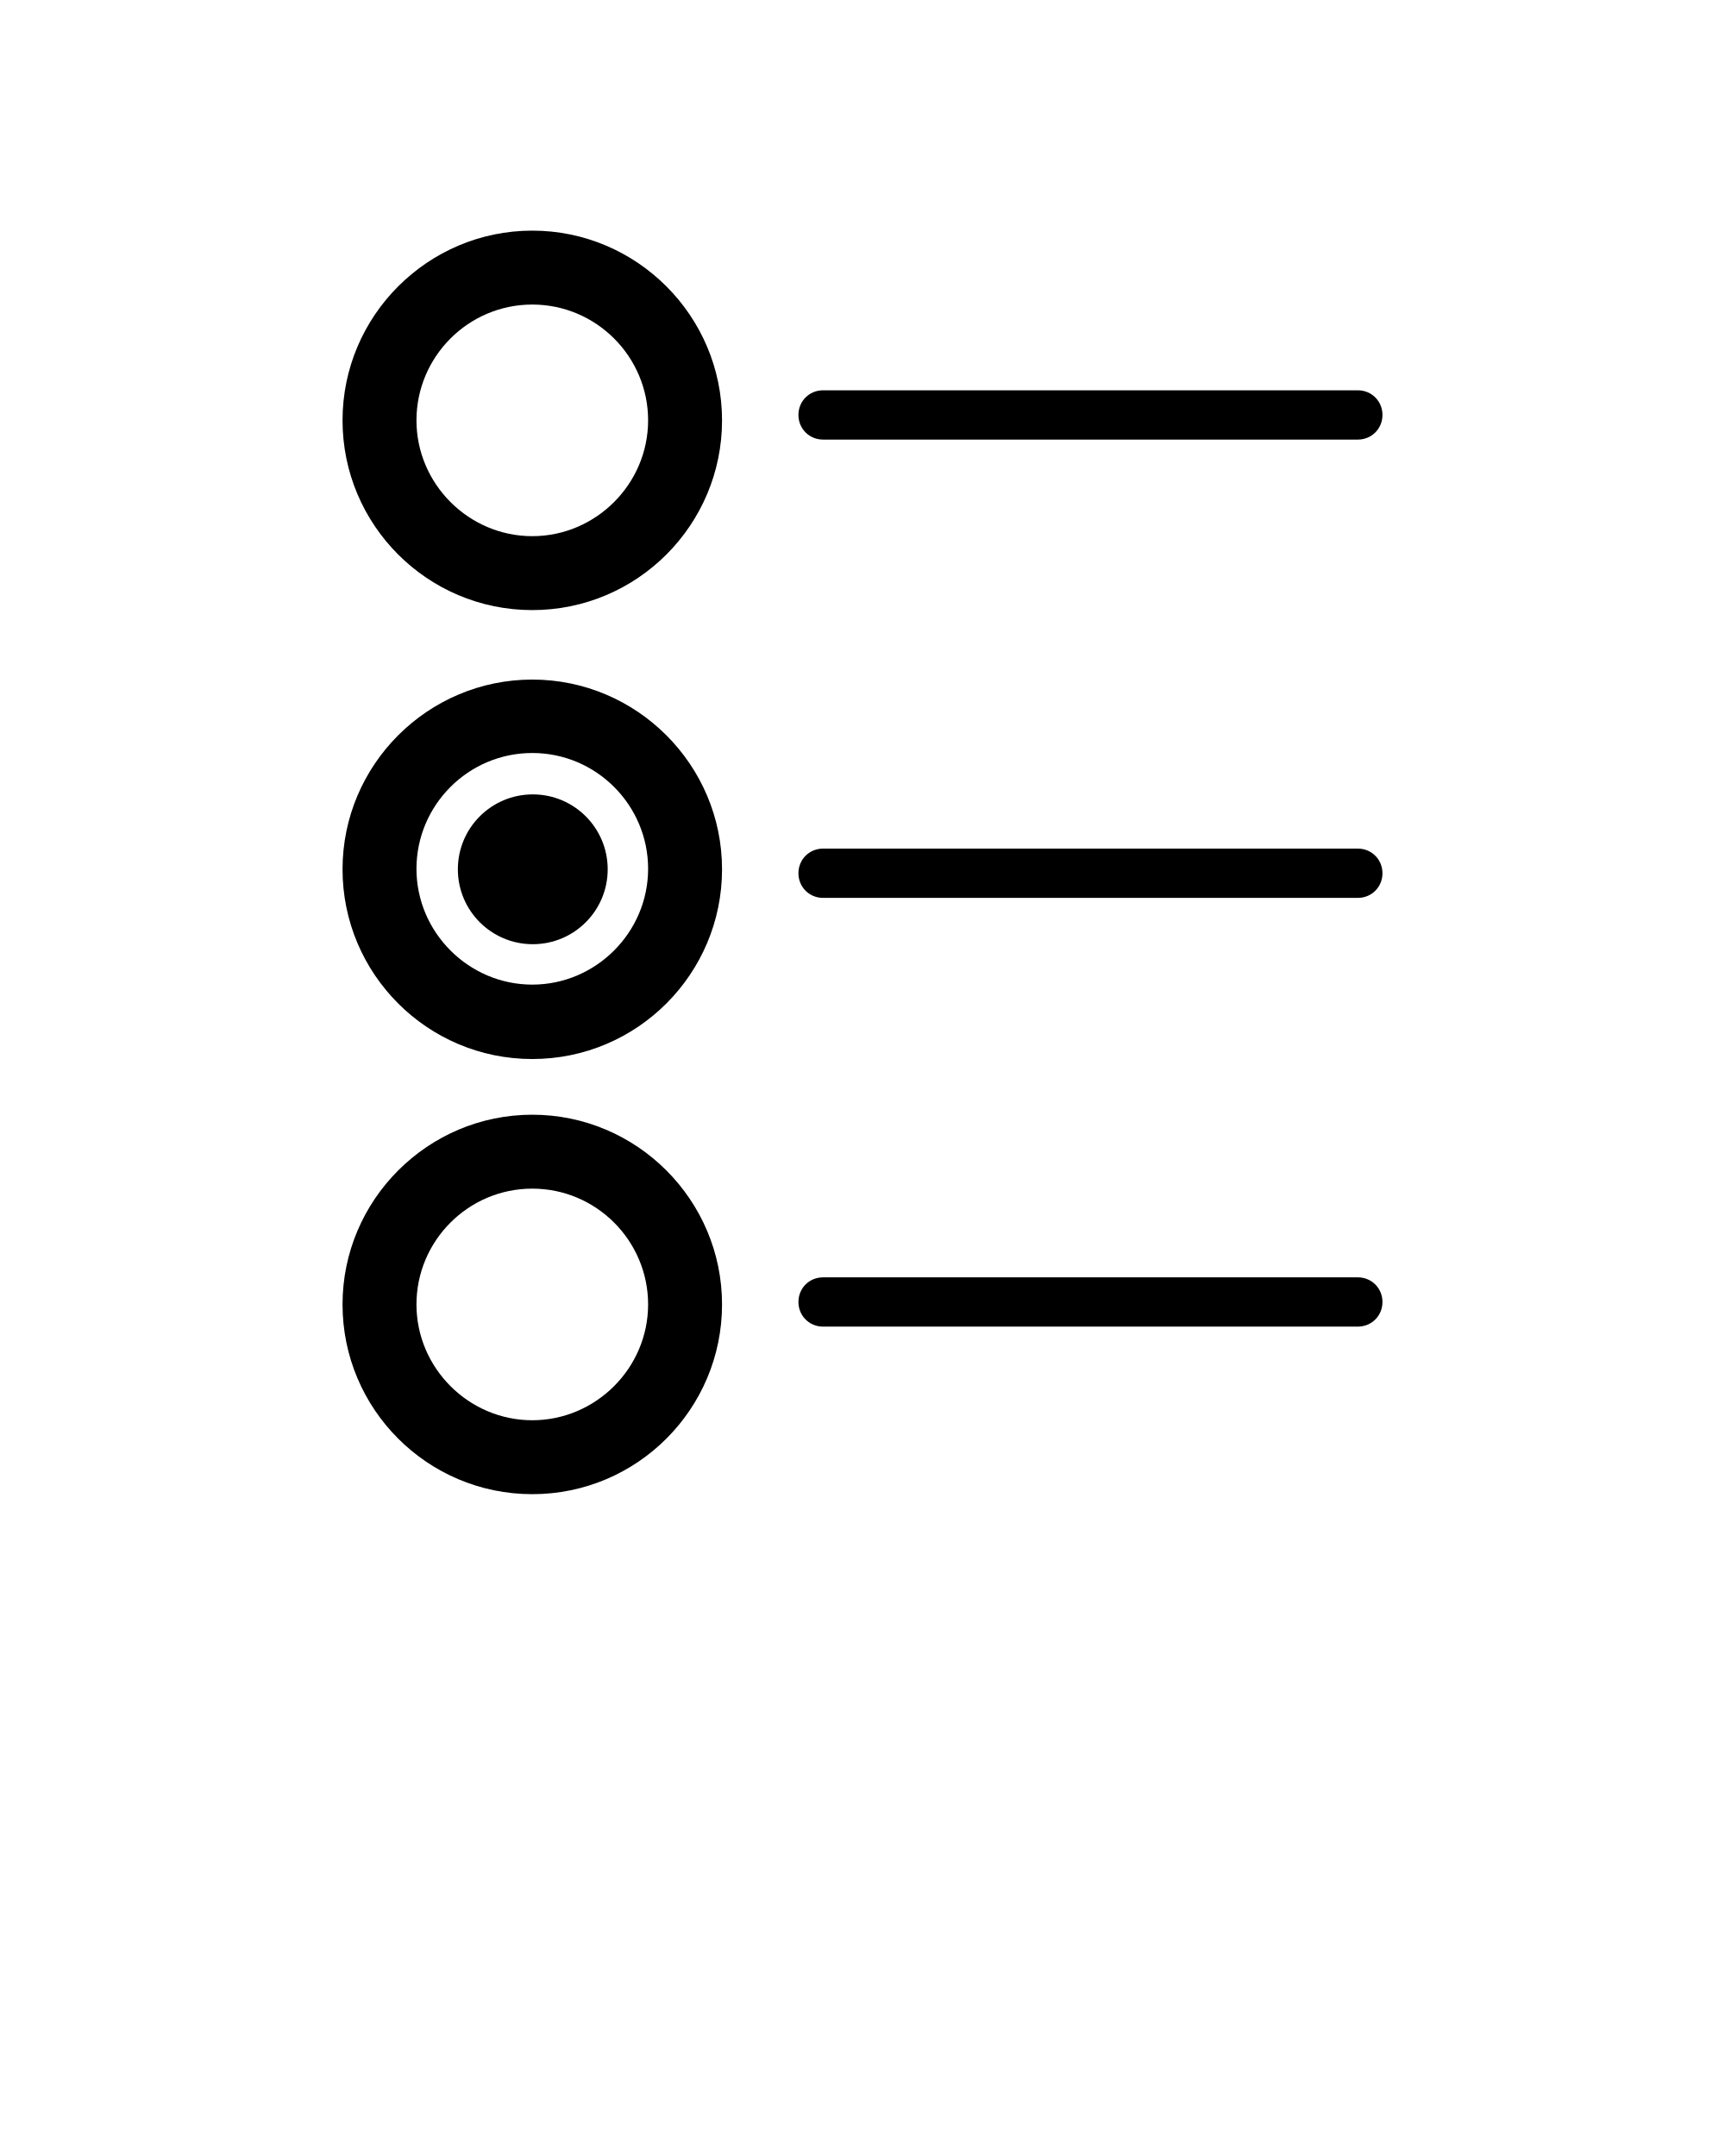
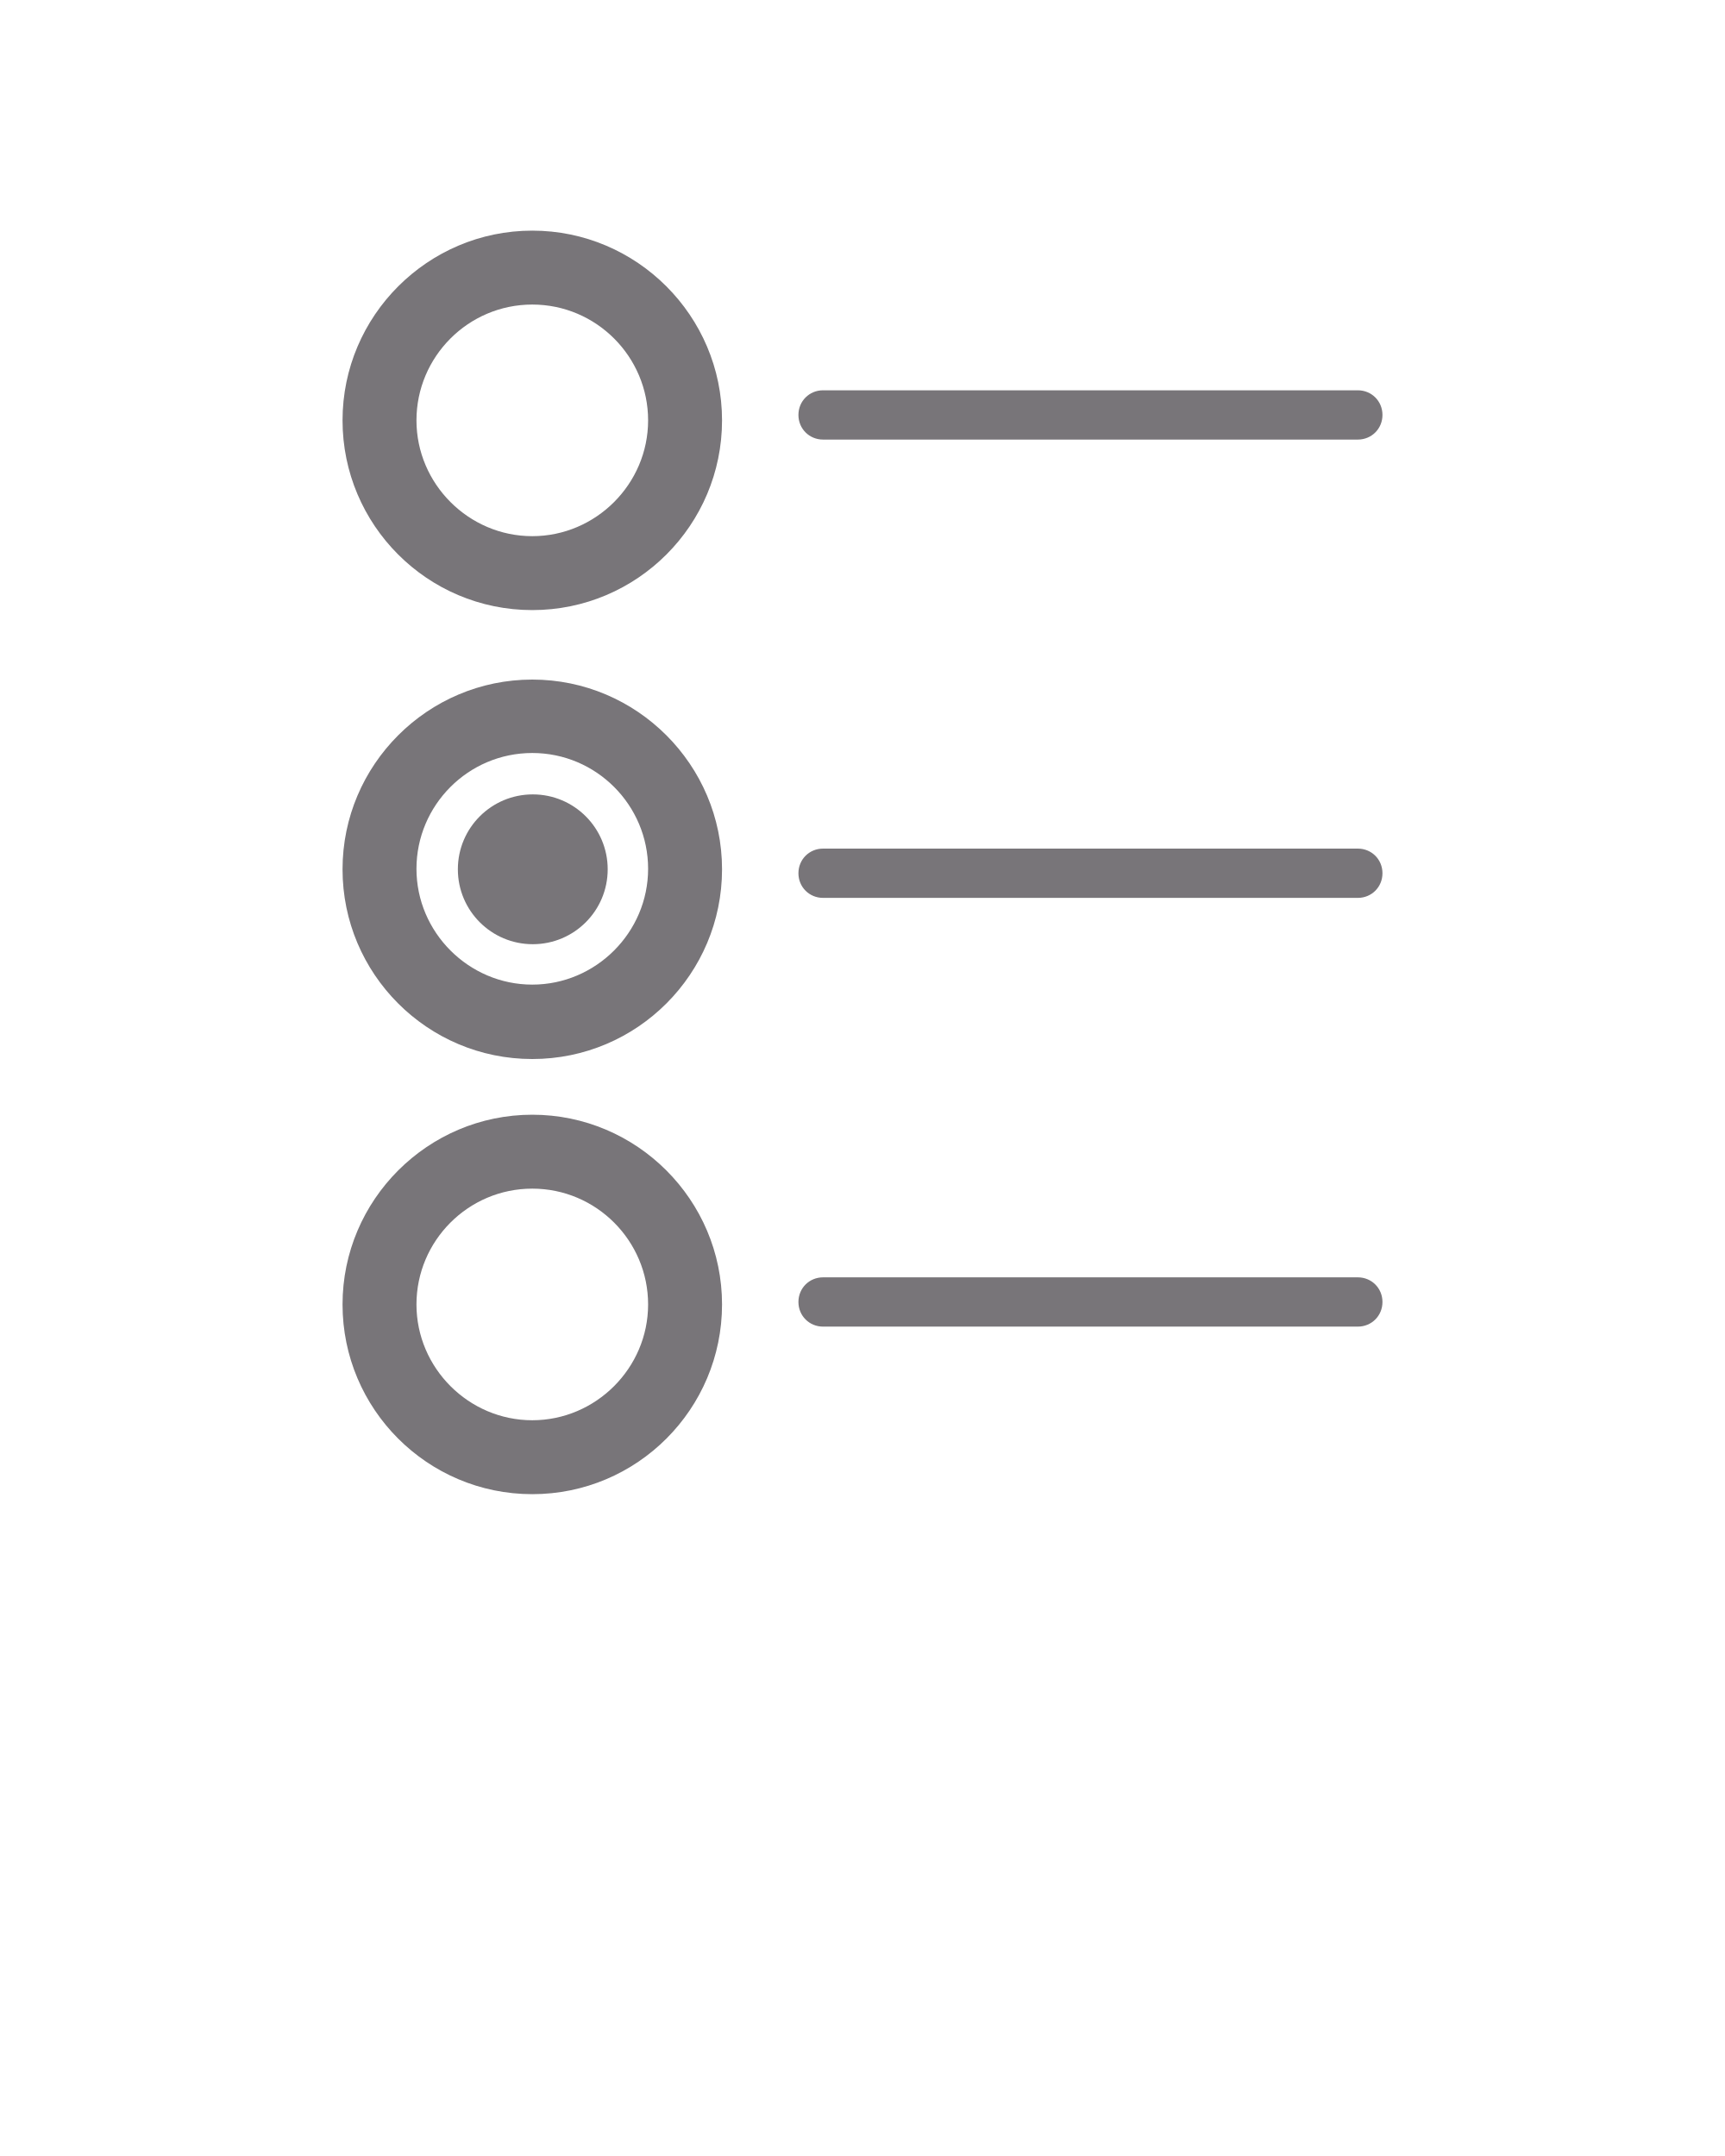
<svg xmlns="http://www.w3.org/2000/svg" version="1.0" x="0px" y="0px" viewBox="0 0 350 437.5" enable-background="new 0 0 350 350" xml:space="preserve">
+   <style type="text/css">
+     path {
+         fill: #787579;
+     }
+ </style>
  <g>
    <path d="M108,123.8c-21.3,0-38.5-17.3-38.5-38.5S86.8,46.8,108,46.8s38.5,17.3,38.5,38.5S129.3,123.8,108,123.8z M108,61.8   c-13,0-23.5,10.6-23.5,23.5s10.6,23.5,23.5,23.5s23.5-10.6,23.5-23.5S121,61.8,108,61.8z" />
    <path d="M108,214.9c-21.3,0-38.5-17.3-38.5-38.5s17.3-38.5,38.5-38.5s38.5,17.3,38.5,38.5S129.3,214.9,108,214.9z M108,152.8   c-13,0-23.5,10.6-23.5,23.5s10.6,23.5,23.5,23.5s23.5-10.6,23.5-23.5S121,152.8,108,152.8z" />
    <path d="M108.1,191.6L108.1,191.6c-8.4,0-15.2-6.8-15.2-15.2v0c0-8.4,6.8-15.2,15.2-15.2h0c8.4,0,15.2,6.8,15.2,15.2v0   C123.3,184.8,116.5,191.6,108.1,191.6z" />
    <path d="M108,303.2c-21.3,0-38.5-17.3-38.5-38.5s17.3-38.5,38.5-38.5s38.5,17.3,38.5,38.5S129.3,303.2,108,303.2z M108,241.2   c-13,0-23.5,10.6-23.5,23.5s10.6,23.5,23.5,23.5s23.5-10.6,23.5-23.5S121,241.2,108,241.2z" />
    <path d="M275.5,89.2H167c-2.8,0-5-2.2-5-5s2.2-5,5-5h108.5c2.8,0,5,2.2,5,5S278.3,89.2,275.5,89.2z" />
    <path d="M275.5,182.2H167c-2.8,0-5-2.2-5-5s2.2-5,5-5h108.5c2.8,0,5,2.2,5,5S278.3,182.2,275.5,182.2z" />
    <path d="M275.5,269.2H167c-2.8,0-5-2.2-5-5s2.2-5,5-5h108.5c2.8,0,5,2.2,5,5S278.3,269.2,275.5,269.2z" />
  </g>
</svg>
